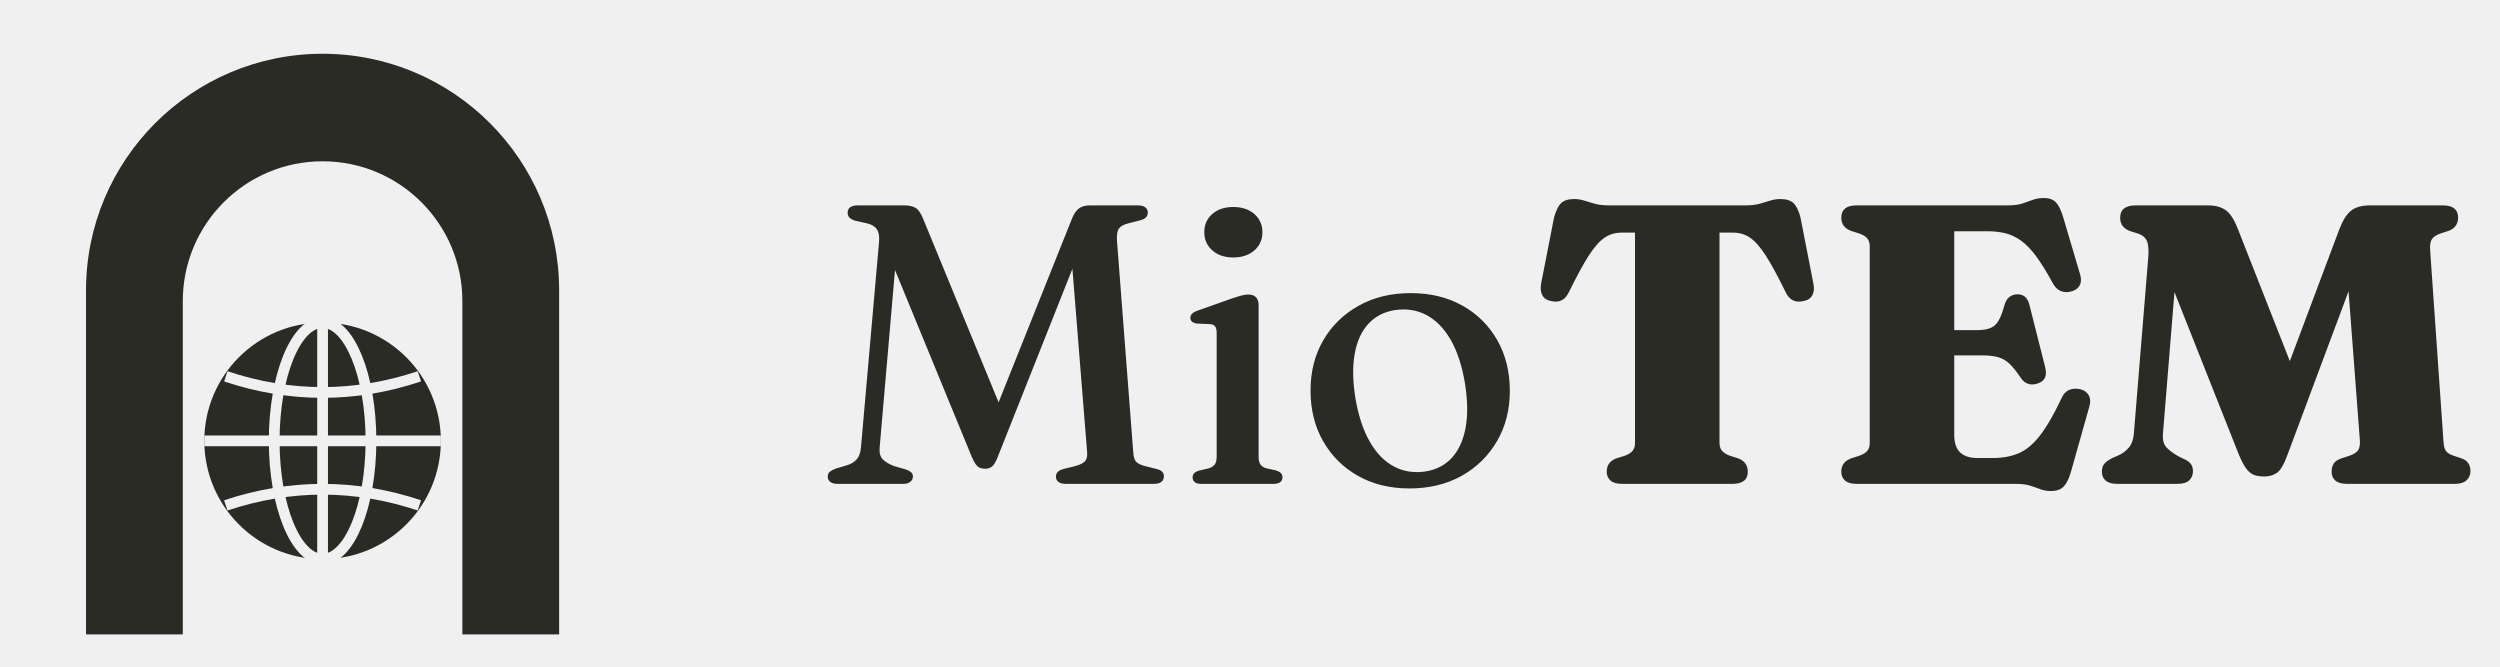
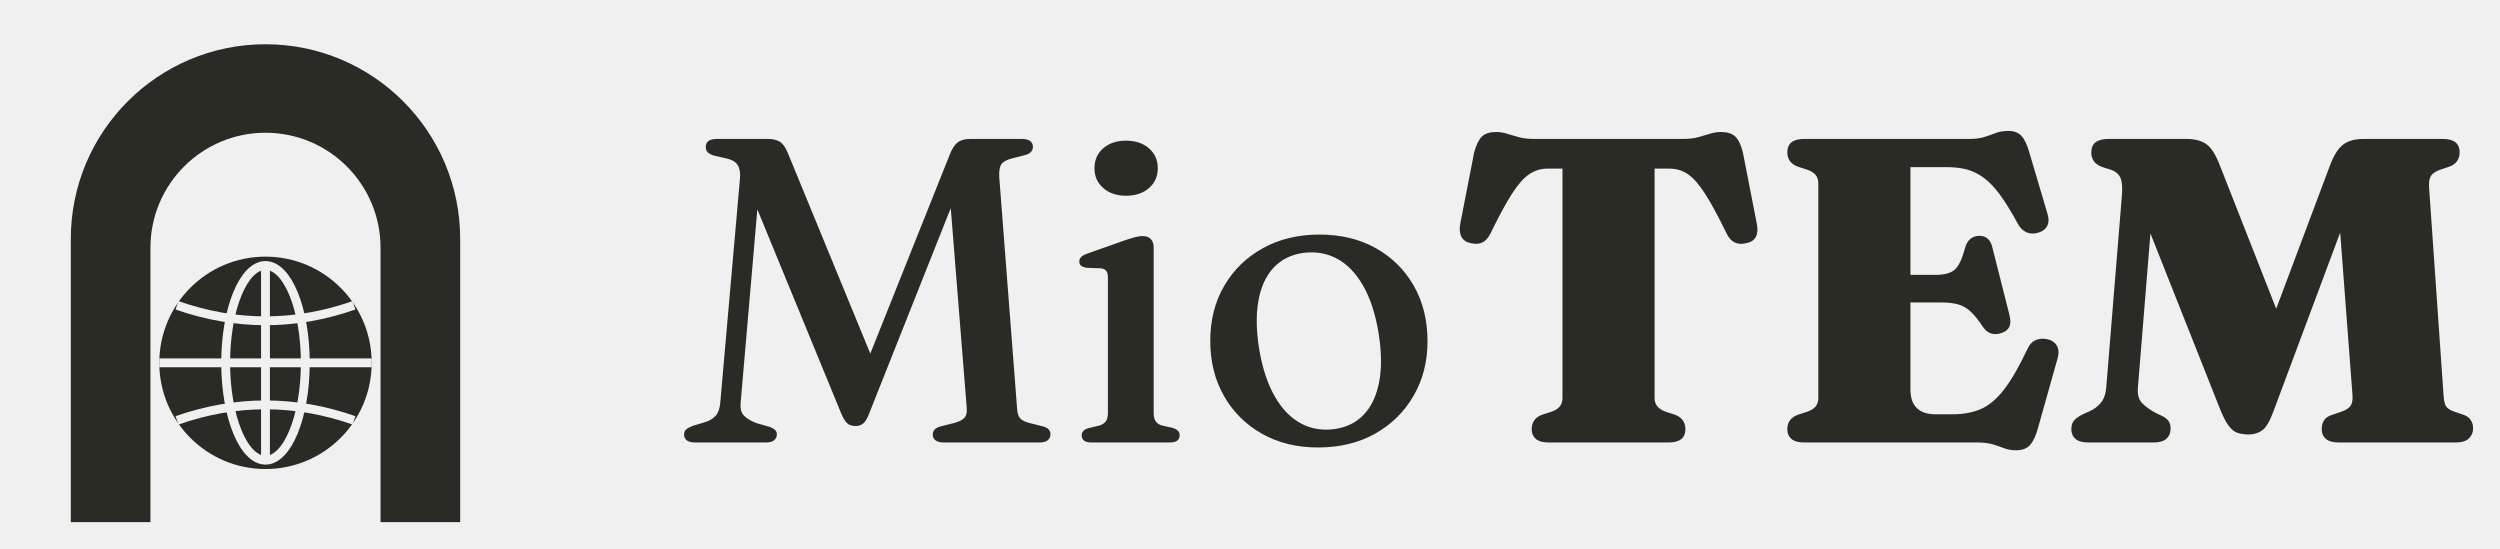
- <svg xmlns="http://www.w3.org/2000/svg" viewBox="0 0 465 124" width="465" height="124" role="img" aria-label="MioTEM">
+ <svg xmlns="http://www.w3.org/2000/svg" viewBox="0 0 565 124" width="565" height="124" role="img" aria-label="MioTEM">
  <mask id="m1" maskUnits="userSpaceOnUse" x="0" y="0" width="120" height="124">
    <rect width="120" height="124" fill="#fff" />
    <g fill="none" stroke="#000" stroke-width="2">
      <ellipse cx="60" cy="82" rx="9" ry="22" />
      <line x1="60" y1="60" x2="60" y2="104" />
-       <line x1="38" y1="82" x2="82" y2="82" />
-       <path d="M42 70Q60 76 78 70M42 94Q60 88 78 94" />
+       <line x1="36" y1="82" x2="84" y2="82" />
+       <path d="M40 69Q60 76 80 69M40 95Q60 88 80 95" />
    </g>
  </mask>
  <path fill-rule="evenodd" fill="#2B2B26" d="M16 118V54A44 44 0 0 1 104 54V118ZM34 118V56A26 26 0 0 1 86 56V118Z" />
-   <circle cx="60" cy="82" r="22" fill="#2B2B26" mask="url(#m1)" />
-   <path fill="#2B2B26" d="M185.74 74.83 199.32 40.83Q199.88 39.38 200.65 38.79Q201.43 38.2 202.8 38.2H211.61Q212.53 38.2 213.01 38.55Q213.49 38.9 213.49 39.53Q213.49 40.05 213.16 40.42Q212.83 40.79 212.05 40.98L209.91 41.53Q208.57 41.86 208.11 42.53Q207.65 43.2 207.76 44.79L210.79 84.19Q210.87 85.41 211.35 85.91Q211.83 86.41 213.05 86.71L215.08 87.22Q215.86 87.41 216.18 87.76Q216.49 88.11 216.49 88.59Q216.49 89.22 216.03 89.61Q215.57 90 214.64 90H198.29Q197.32 90 196.86 89.63Q196.4 89.26 196.4 88.67Q196.4 88.15 196.71 87.8Q197.03 87.45 197.84 87.22L199.91 86.71Q201.32 86.34 201.8 85.8Q202.28 85.26 202.21 84.19L199.47 50L185.56 85.04Q185.04 86.37 184.5 86.78Q183.97 87.19 183.26 87.19Q182.75 87.19 182.32 87.04Q181.9 86.89 181.53 86.41Q181.16 85.93 180.75 84.97L166.47 50.23L163.62 83.19Q163.47 84.71 164.21 85.45Q164.95 86.19 166.36 86.71L168.58 87.34Q169.13 87.56 169.46 87.84Q169.8 88.11 169.8 88.63Q169.8 89.22 169.33 89.61Q168.87 90 167.95 90H155.81Q154.89 90 154.42 89.63Q153.96 89.26 153.96 88.67Q153.96 88.04 154.37 87.72Q154.78 87.41 155.48 87.15L157.33 86.6Q158.66 86.23 159.34 85.45Q160.03 84.67 160.14 83.19L163.51 44.9Q163.62 43.42 163.08 42.62Q162.54 41.83 161.21 41.53L159.22 41.09Q158.4 40.86 158.03 40.51Q157.66 40.16 157.66 39.57Q157.66 38.2 159.59 38.2H168.24Q169.54 38.2 170.31 38.68Q171.09 39.16 171.68 40.64Z M234.1 56.7V84.93Q234.1 85.93 234.47 86.43Q234.84 86.93 235.58 87.11L237.25 87.48Q237.91 87.67 238.23 87.98Q238.54 88.3 238.54 88.78Q238.54 89.33 238.14 89.67Q237.73 90 236.84 90H223.45Q222.6 90 222.21 89.67Q221.82 89.33 221.82 88.78Q221.82 88.33 222.11 88.02Q222.41 87.71 223.08 87.52L224.82 87.11Q225.56 86.89 225.93 86.41Q226.3 85.93 226.3 84.93V61.92Q226.3 61.1 226.02 60.73Q225.74 60.36 225.11 60.29L222.6 60.18Q221.97 60.07 221.69 59.81Q221.41 59.55 221.41 59.14Q221.41 58.66 221.73 58.35Q222.04 58.03 222.85 57.74L229.03 55.55Q230.22 55.15 230.94 54.96Q231.66 54.78 232.18 54.78Q233.14 54.78 233.62 55.29Q234.1 55.81 234.1 56.7ZM229.37 47.89Q227 47.89 225.5 46.58Q224 45.27 224 43.2Q224 41.09 225.5 39.79Q227 38.5 229.37 38.5Q231.81 38.5 233.31 39.81Q234.81 41.12 234.81 43.2Q234.81 45.27 233.31 46.58Q231.81 47.89 229.37 47.89Z M262.41 54.52Q267.85 54.52 271.99 56.83Q276.13 59.14 278.48 63.25Q280.83 67.36 280.83 72.72Q280.83 77.94 278.45 82.05Q276.06 86.15 271.88 88.5Q267.7 90.85 262.15 90.85Q256.75 90.85 252.6 88.52Q248.46 86.19 246.11 82.08Q243.76 77.97 243.76 72.65Q243.76 67.36 246.13 63.29Q248.5 59.22 252.7 56.87Q256.89 54.52 262.41 54.52ZM265 87.71Q268.11 87.26 270.03 85.17Q271.95 83.08 272.6 79.55Q273.25 76.01 272.47 71.24Q271.66 66.39 269.83 63.21Q267.99 60.03 265.37 58.62Q262.74 57.22 259.56 57.66Q256.49 58.11 254.55 60.2Q252.6 62.29 251.97 65.82Q251.34 69.35 252.12 74.13Q252.94 78.94 254.77 82.14Q256.6 85.34 259.23 86.74Q261.85 88.15 265 87.71Z M299.3 38.2H324.64Q326.23 38.2 327.34 37.89Q328.45 37.57 329.34 37.29Q330.23 37.02 331.15 37.02Q332.78 37.02 333.6 37.79Q334.41 38.57 334.89 40.46L337.3 52.78Q337.56 54.11 337.07 54.96Q336.59 55.81 335.41 56Q334.34 56.26 333.5 55.87Q332.67 55.48 332.12 54.33Q329.97 49.93 328.44 47.54Q326.9 45.16 325.51 44.21Q324.12 43.27 322.35 43.27H319.83V82.42Q319.83 83.3 320.31 83.86Q320.79 84.41 321.72 84.75L323.31 85.26Q325.09 85.93 325.09 87.74Q325.09 90 322.2 90H301.74Q300.26 90 299.56 89.39Q298.85 88.78 298.85 87.74Q298.85 85.93 300.63 85.26L302.26 84.75Q303.18 84.41 303.65 83.86Q304.11 83.3 304.11 82.42V43.27H301.59Q299.85 43.27 298.45 44.21Q297.04 45.16 295.51 47.54Q293.97 49.93 291.82 54.33Q291.27 55.48 290.44 55.87Q289.6 56.26 288.53 56Q287.38 55.81 286.9 54.96Q286.42 54.11 286.64 52.78L289.05 40.46Q289.57 38.57 290.36 37.79Q291.16 37.02 292.79 37.02Q293.71 37.02 294.6 37.29Q295.49 37.57 296.6 37.89Q297.71 38.2 299.3 38.2Z M342.48 40.46Q342.48 39.38 343.18 38.79Q343.88 38.2 345.36 38.2H373.48Q375.07 38.2 376.11 37.87Q377.15 37.53 378.07 37.18Q379 36.83 380.18 36.83Q381.66 36.83 382.44 37.68Q383.21 38.53 383.77 40.46L386.88 50.97Q387.25 52.15 386.88 52.96Q386.51 53.78 385.47 54.15Q384.25 54.55 383.29 54.13Q382.33 53.7 381.73 52.52Q380.14 49.6 378.77 47.73Q377.4 45.86 376 44.82Q374.59 43.79 373.06 43.4Q371.52 43.01 369.6 43.01H363.49V61.4H367.78Q370.08 61.4 371.08 60.47Q372.08 59.55 372.78 56.92Q373.08 55.77 373.72 55.26Q374.37 54.74 375.22 54.74Q377 54.7 377.48 56.74L380.4 68.28Q380.7 69.54 380.36 70.26Q380.03 70.98 379.07 71.31Q378.11 71.65 377.29 71.41Q376.48 71.17 375.89 70.32Q374.74 68.58 373.78 67.67Q372.82 66.76 371.63 66.43Q370.45 66.1 368.6 66.1H363.49V80.94Q363.49 83.08 364.58 84.14Q365.68 85.19 367.75 85.19H370.67Q373.37 85.19 375.44 84.32Q377.52 83.45 379.4 81.05Q381.29 78.64 383.47 74.02Q383.95 72.94 384.8 72.55Q385.66 72.17 386.73 72.35Q387.91 72.57 388.45 73.44Q388.99 74.31 388.62 75.61L385.21 87.71Q384.69 89.56 383.9 90.44Q383.1 91.33 381.47 91.33Q380.4 91.33 379.53 91Q378.66 90.67 377.59 90.33Q376.52 90 374.93 90H345.36Q343.88 90 343.18 89.39Q342.48 88.78 342.48 87.74Q342.48 85.93 344.29 85.26L345.88 84.75Q346.84 84.41 347.31 83.86Q347.77 83.3 347.77 82.42V45.79Q347.77 44.9 347.31 44.34Q346.84 43.79 345.88 43.45L344.29 42.94Q342.48 42.27 342.48 40.46Z M425.91 67.17 435.09 42.71Q436.05 40.16 437.31 39.18Q438.57 38.2 440.82 38.2H454.33Q455.81 38.2 456.51 38.79Q457.21 39.38 457.21 40.46Q457.21 41.38 456.75 42.01Q456.29 42.64 455.44 42.94L453.88 43.45Q452.74 43.86 452.33 44.49Q451.92 45.12 452 46.45L454.48 82.01Q454.55 83.34 454.94 83.88Q455.33 84.41 456.33 84.75L457.84 85.26Q458.66 85.52 459.08 86.13Q459.51 86.74 459.51 87.59Q459.51 88.63 458.79 89.32Q458.06 90 456.58 90H436.6Q435.09 90 434.38 89.39Q433.68 88.78 433.68 87.74Q433.68 86.86 434.07 86.23Q434.46 85.6 435.49 85.26L437.05 84.75Q438.2 84.34 438.6 83.75Q439.01 83.16 438.94 81.97L436.83 54.18L425.43 84.71Q424.51 87.22 423.53 87.93Q422.54 88.63 421.21 88.63Q420.21 88.63 419.4 88.39Q418.59 88.15 417.88 87.26Q417.18 86.37 416.4 84.49L404.45 54.33L402.31 80.68Q402.16 82.42 403.06 83.32Q403.97 84.23 405.38 84.97L406.6 85.56Q407.19 85.86 407.54 86.36Q407.89 86.86 407.89 87.63Q407.89 88.7 407.19 89.35Q406.49 90 405.01 90H393.83Q392.35 90 391.65 89.39Q390.95 88.78 390.95 87.74Q390.95 86.71 391.5 86.15Q392.06 85.6 392.98 85.15L393.91 84.75Q395.13 84.23 395.94 83.28Q396.76 82.34 396.9 80.64L399.57 47.93Q399.75 45.82 399.33 44.84Q398.9 43.86 397.68 43.45L396.16 42.97Q395.28 42.64 394.81 42.03Q394.35 41.42 394.35 40.49Q394.35 38.2 397.27 38.2H410.63Q412.7 38.2 413.96 39.07Q415.22 39.94 416.25 42.6Z" />
+   <circle cx="60" cy="82" r="24" fill="#2B2B26" mask="url(#m1)" />
+   <path fill="#2B2B26" d="M196.69 79.91 214.67 34.88Q215.41 32.97 216.44 32.18Q217.46 31.4 219.28 31.4H230.94Q232.16 31.4 232.8 31.87Q233.44 32.33 233.44 33.16Q233.44 33.85 233 34.34Q232.56 34.83 231.53 35.08L228.69 35.81Q226.92 36.25 226.31 37.13Q225.7 38.02 225.84 40.12L229.86 92.31Q229.96 93.92 230.6 94.59Q231.23 95.25 232.85 95.64L235.55 96.33Q236.57 96.57 236.99 97.04Q237.41 97.5 237.41 98.14Q237.41 98.97 236.79 99.49Q236.18 100 234.96 100H213.3Q212.03 100 211.41 99.51Q210.8 99.02 210.8 98.24Q210.8 97.55 211.22 97.08Q211.63 96.62 212.71 96.33L215.46 95.64Q217.32 95.15 217.95 94.44Q218.59 93.73 218.49 92.31L214.87 47.03L196.44 93.43Q195.76 95.2 195.05 95.74Q194.34 96.28 193.41 96.28Q192.72 96.28 192.16 96.08Q191.59 95.88 191.1 95.25Q190.61 94.61 190.07 93.34L171.16 47.32L167.39 90.98Q167.19 92.99 168.17 93.97Q169.15 94.95 171.01 95.64L173.95 96.47Q174.69 96.77 175.13 97.13Q175.57 97.5 175.57 98.19Q175.57 98.97 174.96 99.49Q174.34 100 173.12 100H157.05Q155.82 100 155.21 99.51Q154.6 99.02 154.6 98.24Q154.6 97.4 155.14 96.99Q155.68 96.57 156.61 96.23L159.06 95.49Q160.82 95 161.73 93.97Q162.63 92.94 162.78 90.98L167.24 40.27Q167.39 38.31 166.68 37.26Q165.97 36.2 164.2 35.81L161.56 35.22Q160.48 34.93 159.99 34.46Q159.5 34 159.5 33.21Q159.5 31.4 162.04 31.4H173.51Q175.23 31.4 176.25 32.04Q177.28 32.67 178.07 34.63Z M260.73 55.9V93.29Q260.73 94.61 261.22 95.27Q261.71 95.93 262.69 96.18L264.9 96.67Q265.78 96.91 266.19 97.33Q266.61 97.75 266.61 98.38Q266.61 99.12 266.07 99.56Q265.53 100 264.36 100H246.62Q245.49 100 244.98 99.56Q244.46 99.12 244.46 98.38Q244.46 97.8 244.85 97.38Q245.25 96.96 246.13 96.72L248.43 96.18Q249.41 95.88 249.9 95.25Q250.39 94.61 250.39 93.29V62.81Q250.39 61.73 250.02 61.24Q249.66 60.75 248.82 60.65L245.49 60.51Q244.66 60.36 244.29 60.02Q243.92 59.67 243.92 59.13Q243.92 58.5 244.34 58.08Q244.76 57.66 245.84 57.27L254.02 54.38Q255.59 53.84 256.54 53.6Q257.5 53.35 258.18 53.35Q259.46 53.35 260.09 54.04Q260.73 54.72 260.73 55.9ZM254.46 44.24Q251.32 44.24 249.34 42.5Q247.35 40.76 247.35 38.02Q247.35 35.22 249.34 33.51Q251.32 31.79 254.46 31.79Q257.69 31.79 259.68 33.53Q261.66 35.27 261.66 38.02Q261.66 40.76 259.68 42.5Q257.69 44.24 254.46 44.24Z M298.22 53.01Q305.42 53.01 310.91 56.07Q316.39 59.13 319.51 64.57Q322.62 70.01 322.62 77.12Q322.62 84.03 319.46 89.47Q316.3 94.9 310.76 98.02Q305.22 101.13 297.87 101.13Q290.72 101.13 285.23 98.04Q279.74 94.95 276.63 89.51Q273.52 84.08 273.52 77.02Q273.52 70.01 276.66 64.62Q279.79 59.23 285.35 56.12Q290.92 53.01 298.22 53.01ZM301.65 96.96Q305.76 96.37 308.31 93.61Q310.86 90.84 311.72 86.16Q312.57 81.48 311.54 75.16Q310.47 68.74 308.04 64.52Q305.62 60.31 302.14 58.45Q298.66 56.59 294.44 57.17Q290.38 57.76 287.8 60.53Q285.23 63.3 284.4 67.98Q283.56 72.66 284.59 78.98Q285.67 85.35 288.1 89.59Q290.52 93.83 294 95.69Q297.48 97.55 301.65 96.96Z M346.75 31.4H380.31Q382.42 31.4 383.89 30.98Q385.36 30.57 386.53 30.2Q387.71 29.83 388.94 29.83Q391.09 29.83 392.17 30.86Q393.25 31.89 393.88 34.39L397.07 50.71Q397.41 52.47 396.78 53.6Q396.14 54.72 394.57 54.97Q393.15 55.31 392.05 54.8Q390.94 54.28 390.21 52.76Q387.37 46.93 385.33 43.77Q383.3 40.61 381.46 39.36Q379.62 38.11 377.27 38.11H373.94V89.95Q373.94 91.13 374.58 91.87Q375.22 92.6 376.44 93.04L378.55 93.73Q380.9 94.61 380.9 97.01Q380.9 100 377.08 100H349.98Q348.02 100 347.09 99.19Q346.16 98.38 346.16 97.01Q346.16 94.61 348.51 93.73L350.67 93.04Q351.89 92.6 352.5 91.87Q353.12 91.13 353.12 89.95V38.11H349.78Q347.48 38.11 345.62 39.36Q343.76 40.61 341.72 43.77Q339.69 46.93 336.85 52.76Q336.11 54.28 335.01 54.8Q333.91 55.31 332.49 54.97Q330.97 54.72 330.33 53.6Q329.69 52.47 329.99 50.71L333.17 34.39Q333.86 31.89 334.91 30.86Q335.97 29.83 338.12 29.83Q339.35 29.83 340.52 30.2Q341.7 30.57 343.17 30.98Q344.64 31.4 346.75 31.4Z M403.93 34.39Q403.93 32.97 404.86 32.18Q405.79 31.4 407.75 31.4H444.99Q447.1 31.4 448.47 30.96Q449.84 30.52 451.07 30.05Q452.29 29.59 453.86 29.59Q455.82 29.59 456.85 30.71Q457.88 31.84 458.61 34.39L462.73 48.3Q463.22 49.87 462.73 50.95Q462.24 52.03 460.87 52.52Q459.25 53.06 457.98 52.49Q456.7 51.93 455.92 50.36Q453.81 46.49 452 44.02Q450.19 41.54 448.32 40.17Q446.46 38.8 444.43 38.28Q442.39 37.77 439.85 37.77H431.76V62.12H437.45Q440.48 62.12 441.81 60.9Q443.13 59.67 444.06 56.19Q444.45 54.67 445.31 53.99Q446.17 53.3 447.29 53.3Q449.65 53.25 450.28 55.95L454.15 71.24Q454.55 72.9 454.11 73.86Q453.66 74.81 452.39 75.25Q451.12 75.7 450.04 75.38Q448.96 75.06 448.18 73.93Q446.66 71.63 445.38 70.43Q444.11 69.23 442.54 68.79Q440.97 68.35 438.52 68.35H431.76V88Q431.76 90.84 433.21 92.23Q434.65 93.63 437.4 93.63H441.27Q444.84 93.63 447.59 92.48Q450.33 91.33 452.83 88.14Q455.33 84.96 458.22 78.83Q458.86 77.41 459.99 76.9Q461.11 76.38 462.53 76.63Q464.1 76.92 464.81 78.07Q465.52 79.22 465.03 80.94L460.52 96.96Q459.84 99.41 458.78 100.59Q457.73 101.76 455.58 101.76Q454.15 101.76 453 101.32Q451.85 100.88 450.43 100.44Q449.01 100 446.9 100H407.75Q405.79 100 404.86 99.19Q403.93 98.38 403.93 97.01Q403.93 94.61 406.33 93.73L408.44 93.04Q409.71 92.6 410.32 91.87Q410.94 91.13 410.94 89.95V41.45Q410.94 40.27 410.32 39.53Q409.71 38.8 408.44 38.36L406.33 37.67Q403.93 36.79 403.93 34.39Z M514.42 69.77 526.58 37.38Q527.85 34 529.52 32.7Q531.18 31.4 534.17 31.4H552.06Q554.02 31.4 554.95 32.18Q555.88 32.97 555.88 34.39Q555.88 35.61 555.27 36.45Q554.65 37.28 553.53 37.67L551.47 38.36Q549.95 38.9 549.41 39.73Q548.87 40.56 548.97 42.33L552.25 89.42Q552.35 91.18 552.86 91.89Q553.38 92.6 554.7 93.04L556.71 93.73Q557.79 94.07 558.35 94.88Q558.92 95.69 558.92 96.81Q558.92 98.19 557.96 99.09Q557 100 555.05 100H528.59Q526.58 100 525.64 99.19Q524.71 98.38 524.71 97.01Q524.71 95.83 525.23 95Q525.74 94.17 527.12 93.73L529.17 93.04Q530.69 92.5 531.23 91.72Q531.77 90.94 531.67 89.37L528.88 52.57L513.79 92.99Q512.56 96.33 511.26 97.26Q509.97 98.19 508.2 98.19Q506.88 98.19 505.8 97.87Q504.72 97.55 503.79 96.37Q502.86 95.2 501.83 92.7L486 52.76L483.16 87.65Q482.97 89.95 484.17 91.16Q485.37 92.36 487.23 93.34L488.85 94.12Q489.63 94.51 490.1 95.17Q490.56 95.83 490.56 96.86Q490.56 98.28 489.63 99.14Q488.7 100 486.74 100H471.94Q469.98 100 469.05 99.19Q468.12 98.38 468.12 97.01Q468.12 95.64 468.85 94.9Q469.59 94.17 470.81 93.58L472.04 93.04Q473.66 92.36 474.73 91.11Q475.81 89.86 476.01 87.6L479.54 44.29Q479.78 41.49 479.22 40.2Q478.65 38.9 477.04 38.36L475.03 37.72Q473.85 37.28 473.24 36.47Q472.63 35.66 472.63 34.44Q472.63 31.4 476.5 31.4H494.19Q496.93 31.4 498.6 32.55Q500.26 33.7 501.63 37.23Z" />
</svg>
